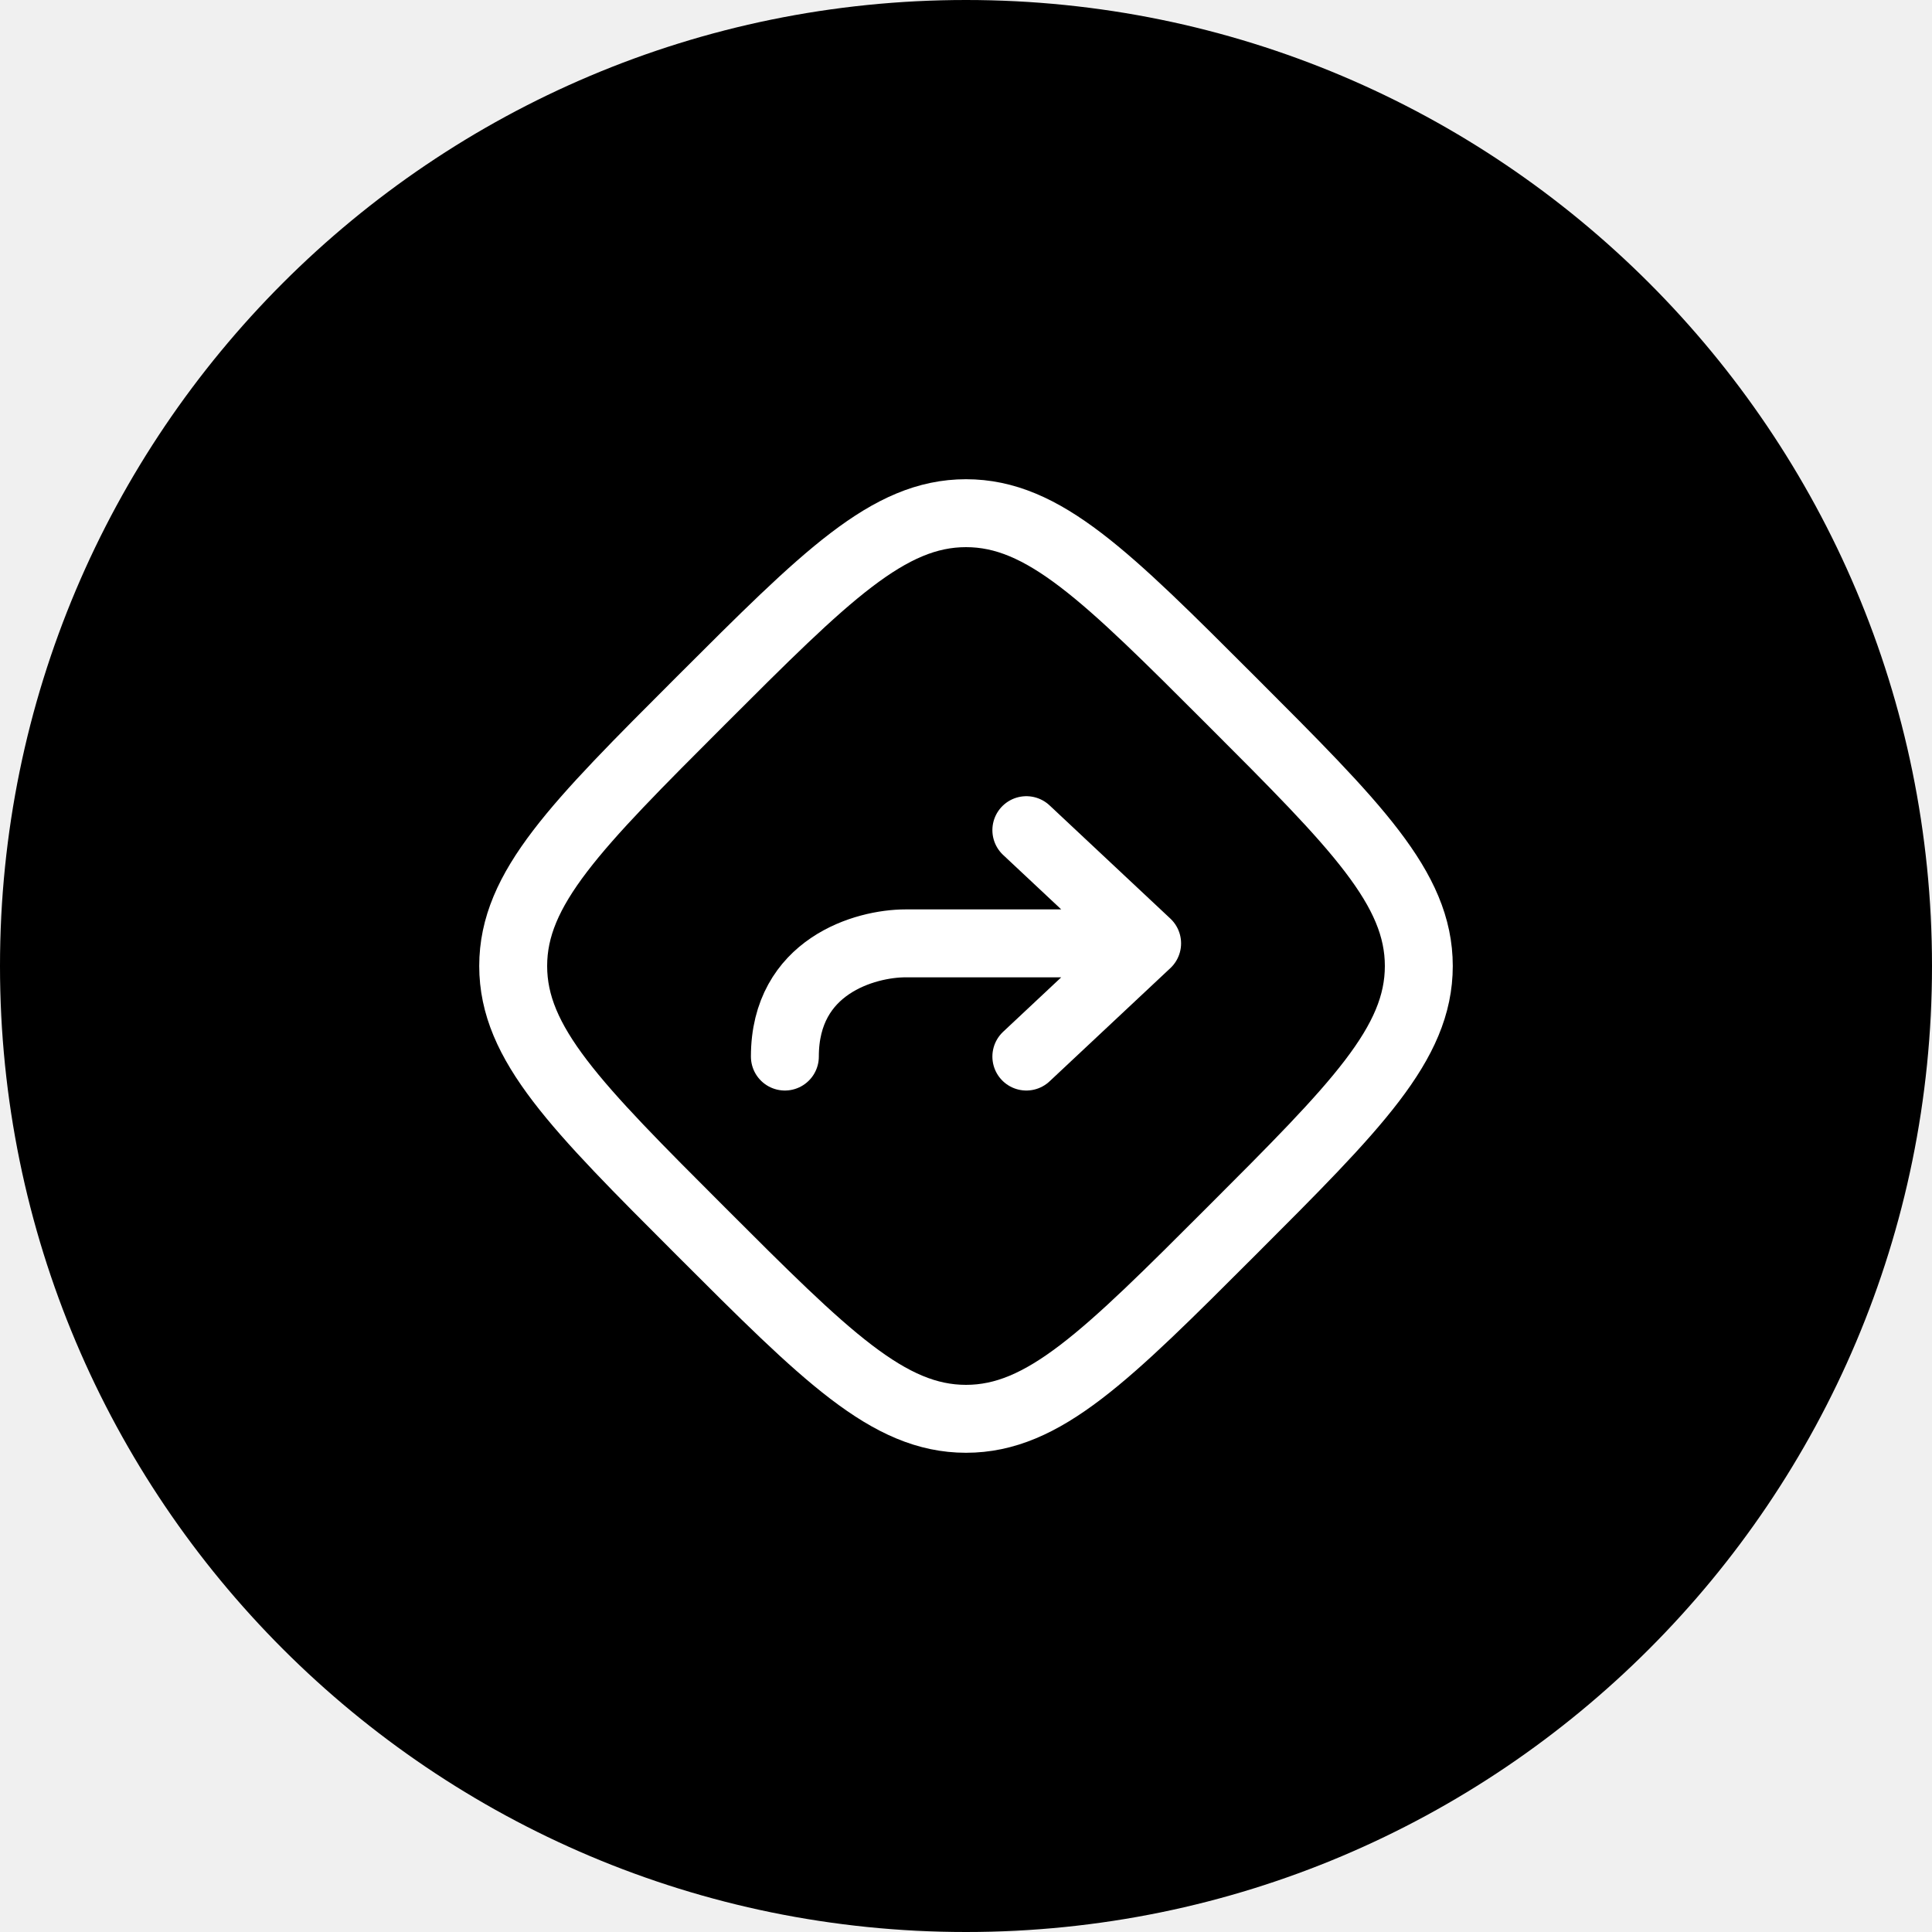
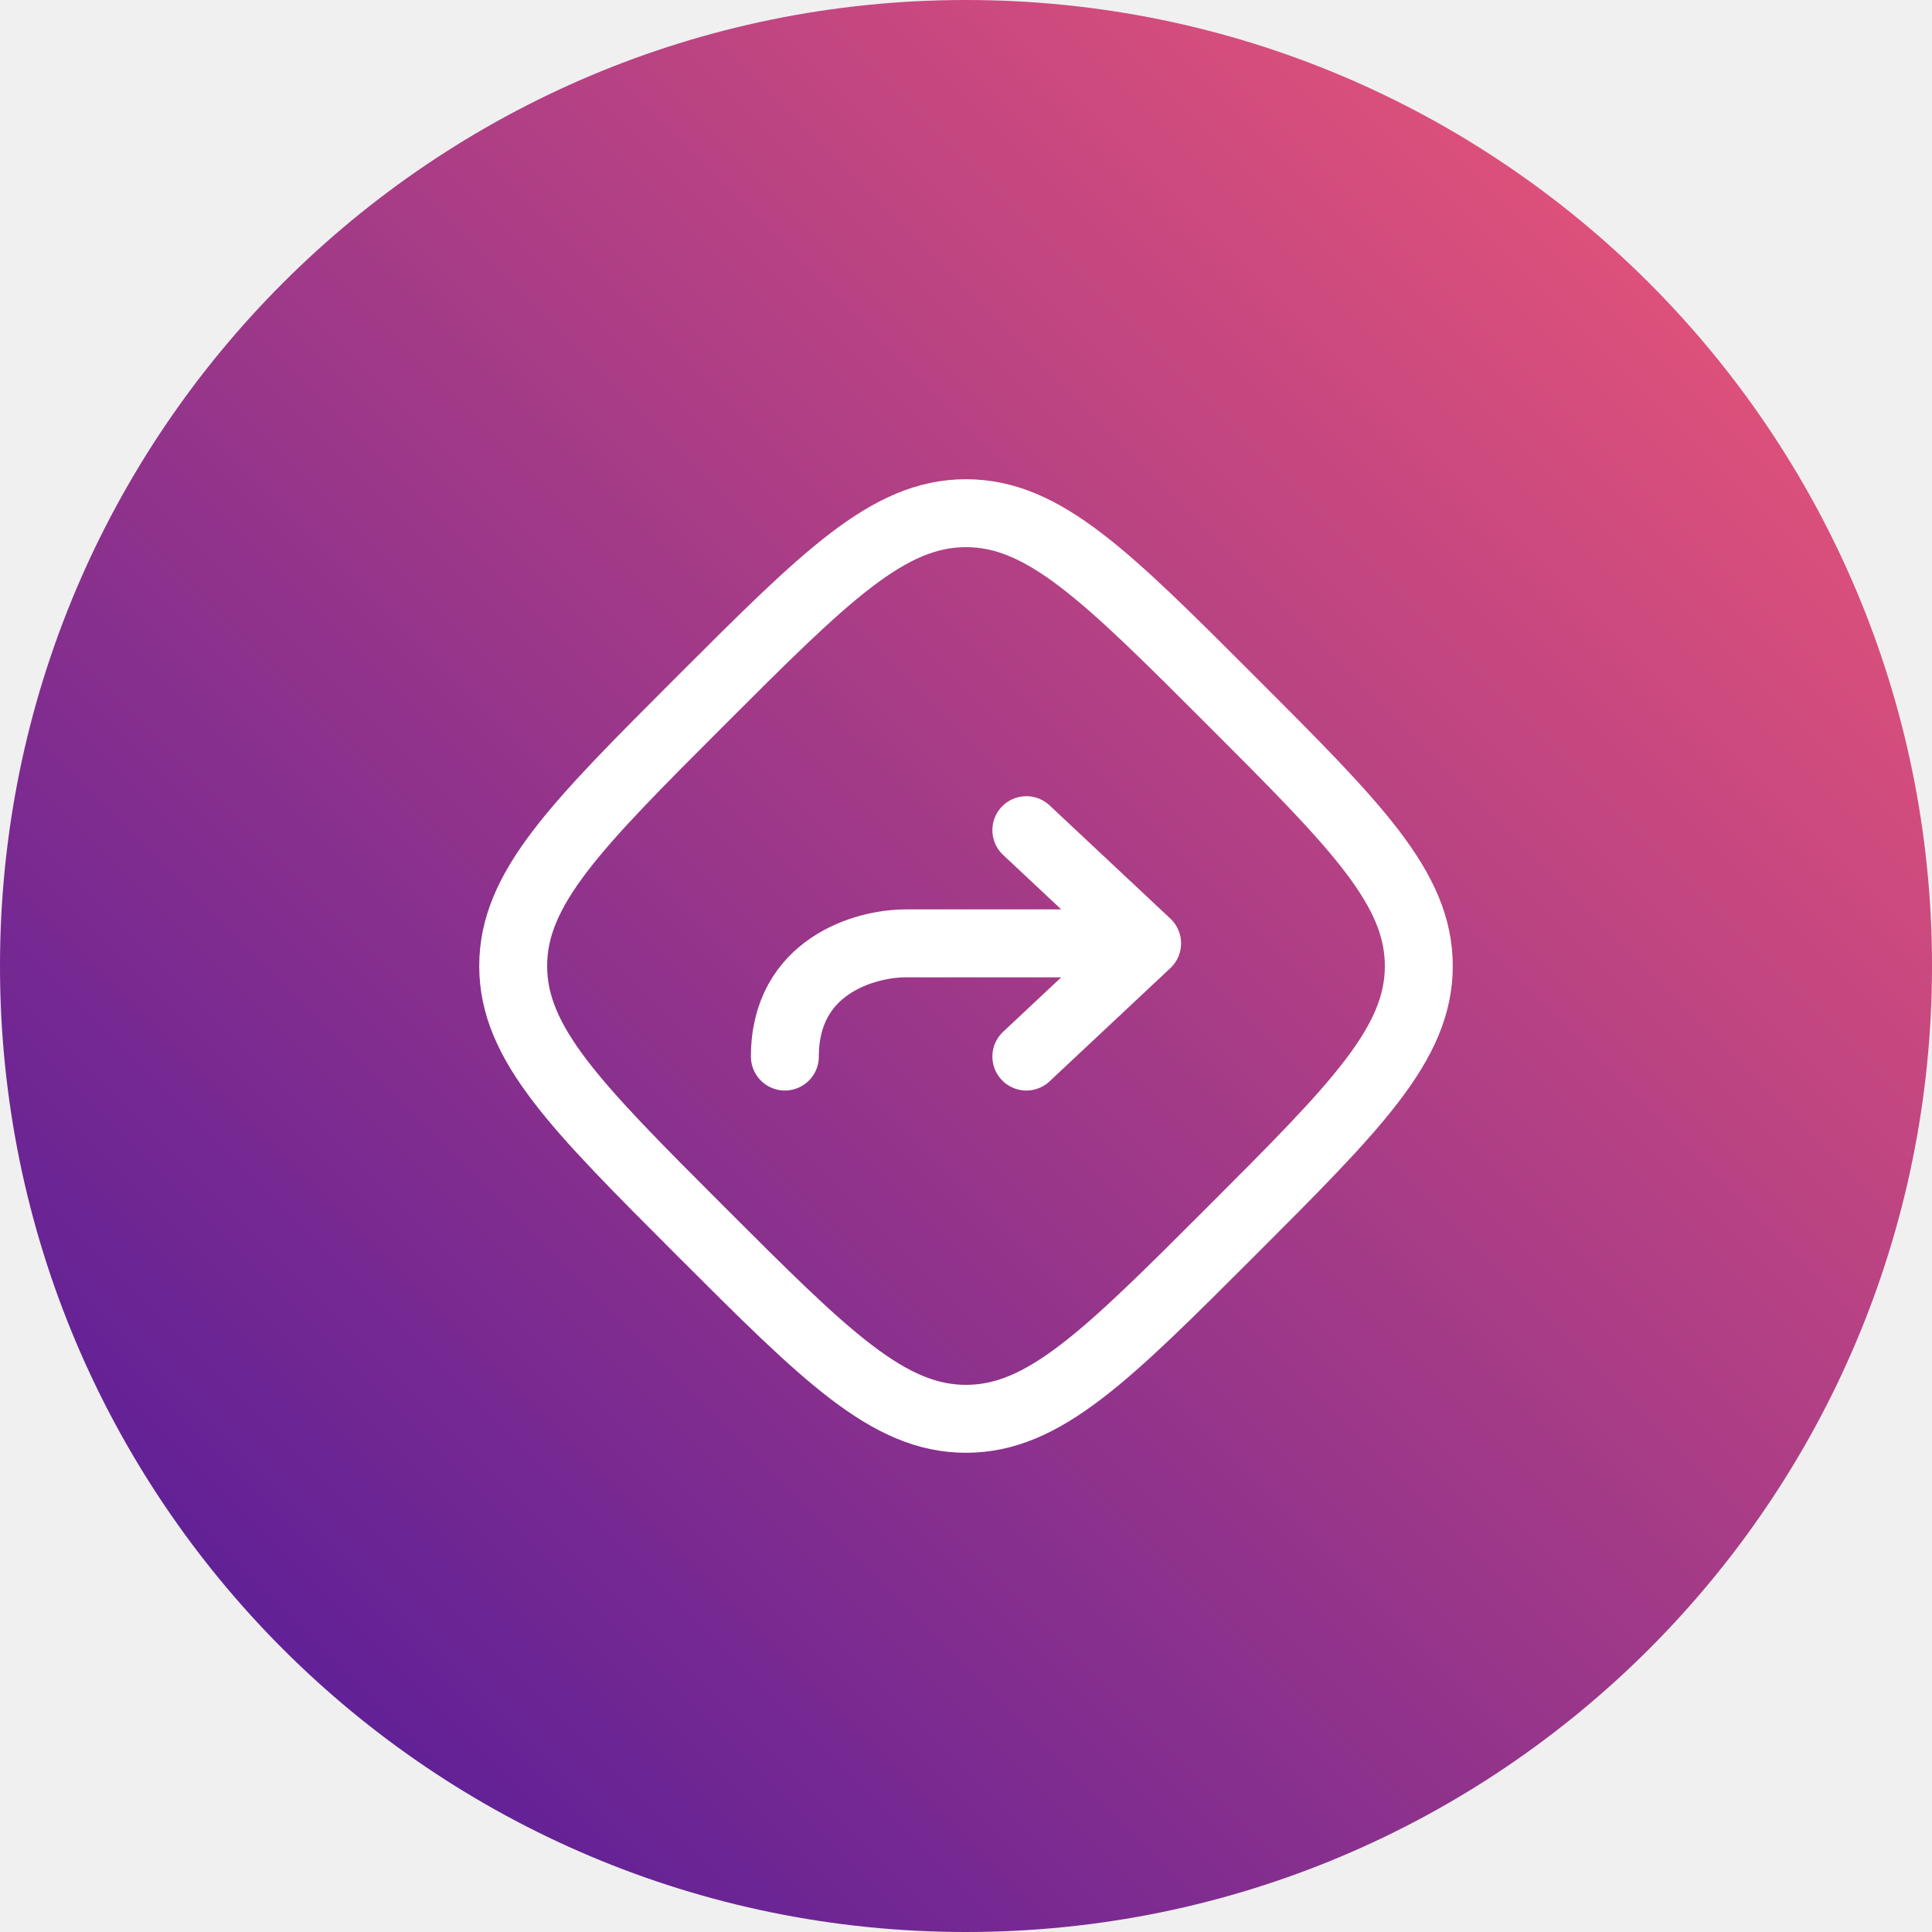
<svg xmlns="http://www.w3.org/2000/svg" width="64" height="64" viewBox="0 0 64 64" fill="none">
  <rect width="64" height="64" rx="32" fill="url(#paint0_linear_143_3966)" />
  <path d="M23.213 23.213C27.356 19.072 29.426 17 32 17C34.574 17 36.644 19.07 40.787 23.213C44.93 27.356 47 29.426 47 32C47 34.574 44.93 36.644 40.787 40.787C36.644 44.93 34.574 47 32 47C29.426 47 27.356 44.93 23.213 40.787C19.07 36.644 17 34.574 17 32C17 29.426 19.07 27.356 23.213 23.213Z" stroke="white" stroke-width="2.25" />
  <path d="M38 31.25L33.999 27.5M38 31.25L33.999 35M38 31.25H30C28.666 31.25 26 32 26 35" stroke="white" stroke-width="2.25" stroke-linecap="round" strokeLinejoin="round" />
  <defs>
    <linearGradient id="paint0_linear_143_3966" x1="64" y1="7.62939e-06" x2="7.62939e-06" y2="64" gradientUnits="userSpaceOnUse">
-       <stop stopColor="#F65A75" />
-       <stop offset="1" stopColor="#48179C" />
+       <stop stop-color="#F65A75" />
+       <stop offset="1" stop-color="#48179C" />
    </linearGradient>
  </defs>
</svg>
